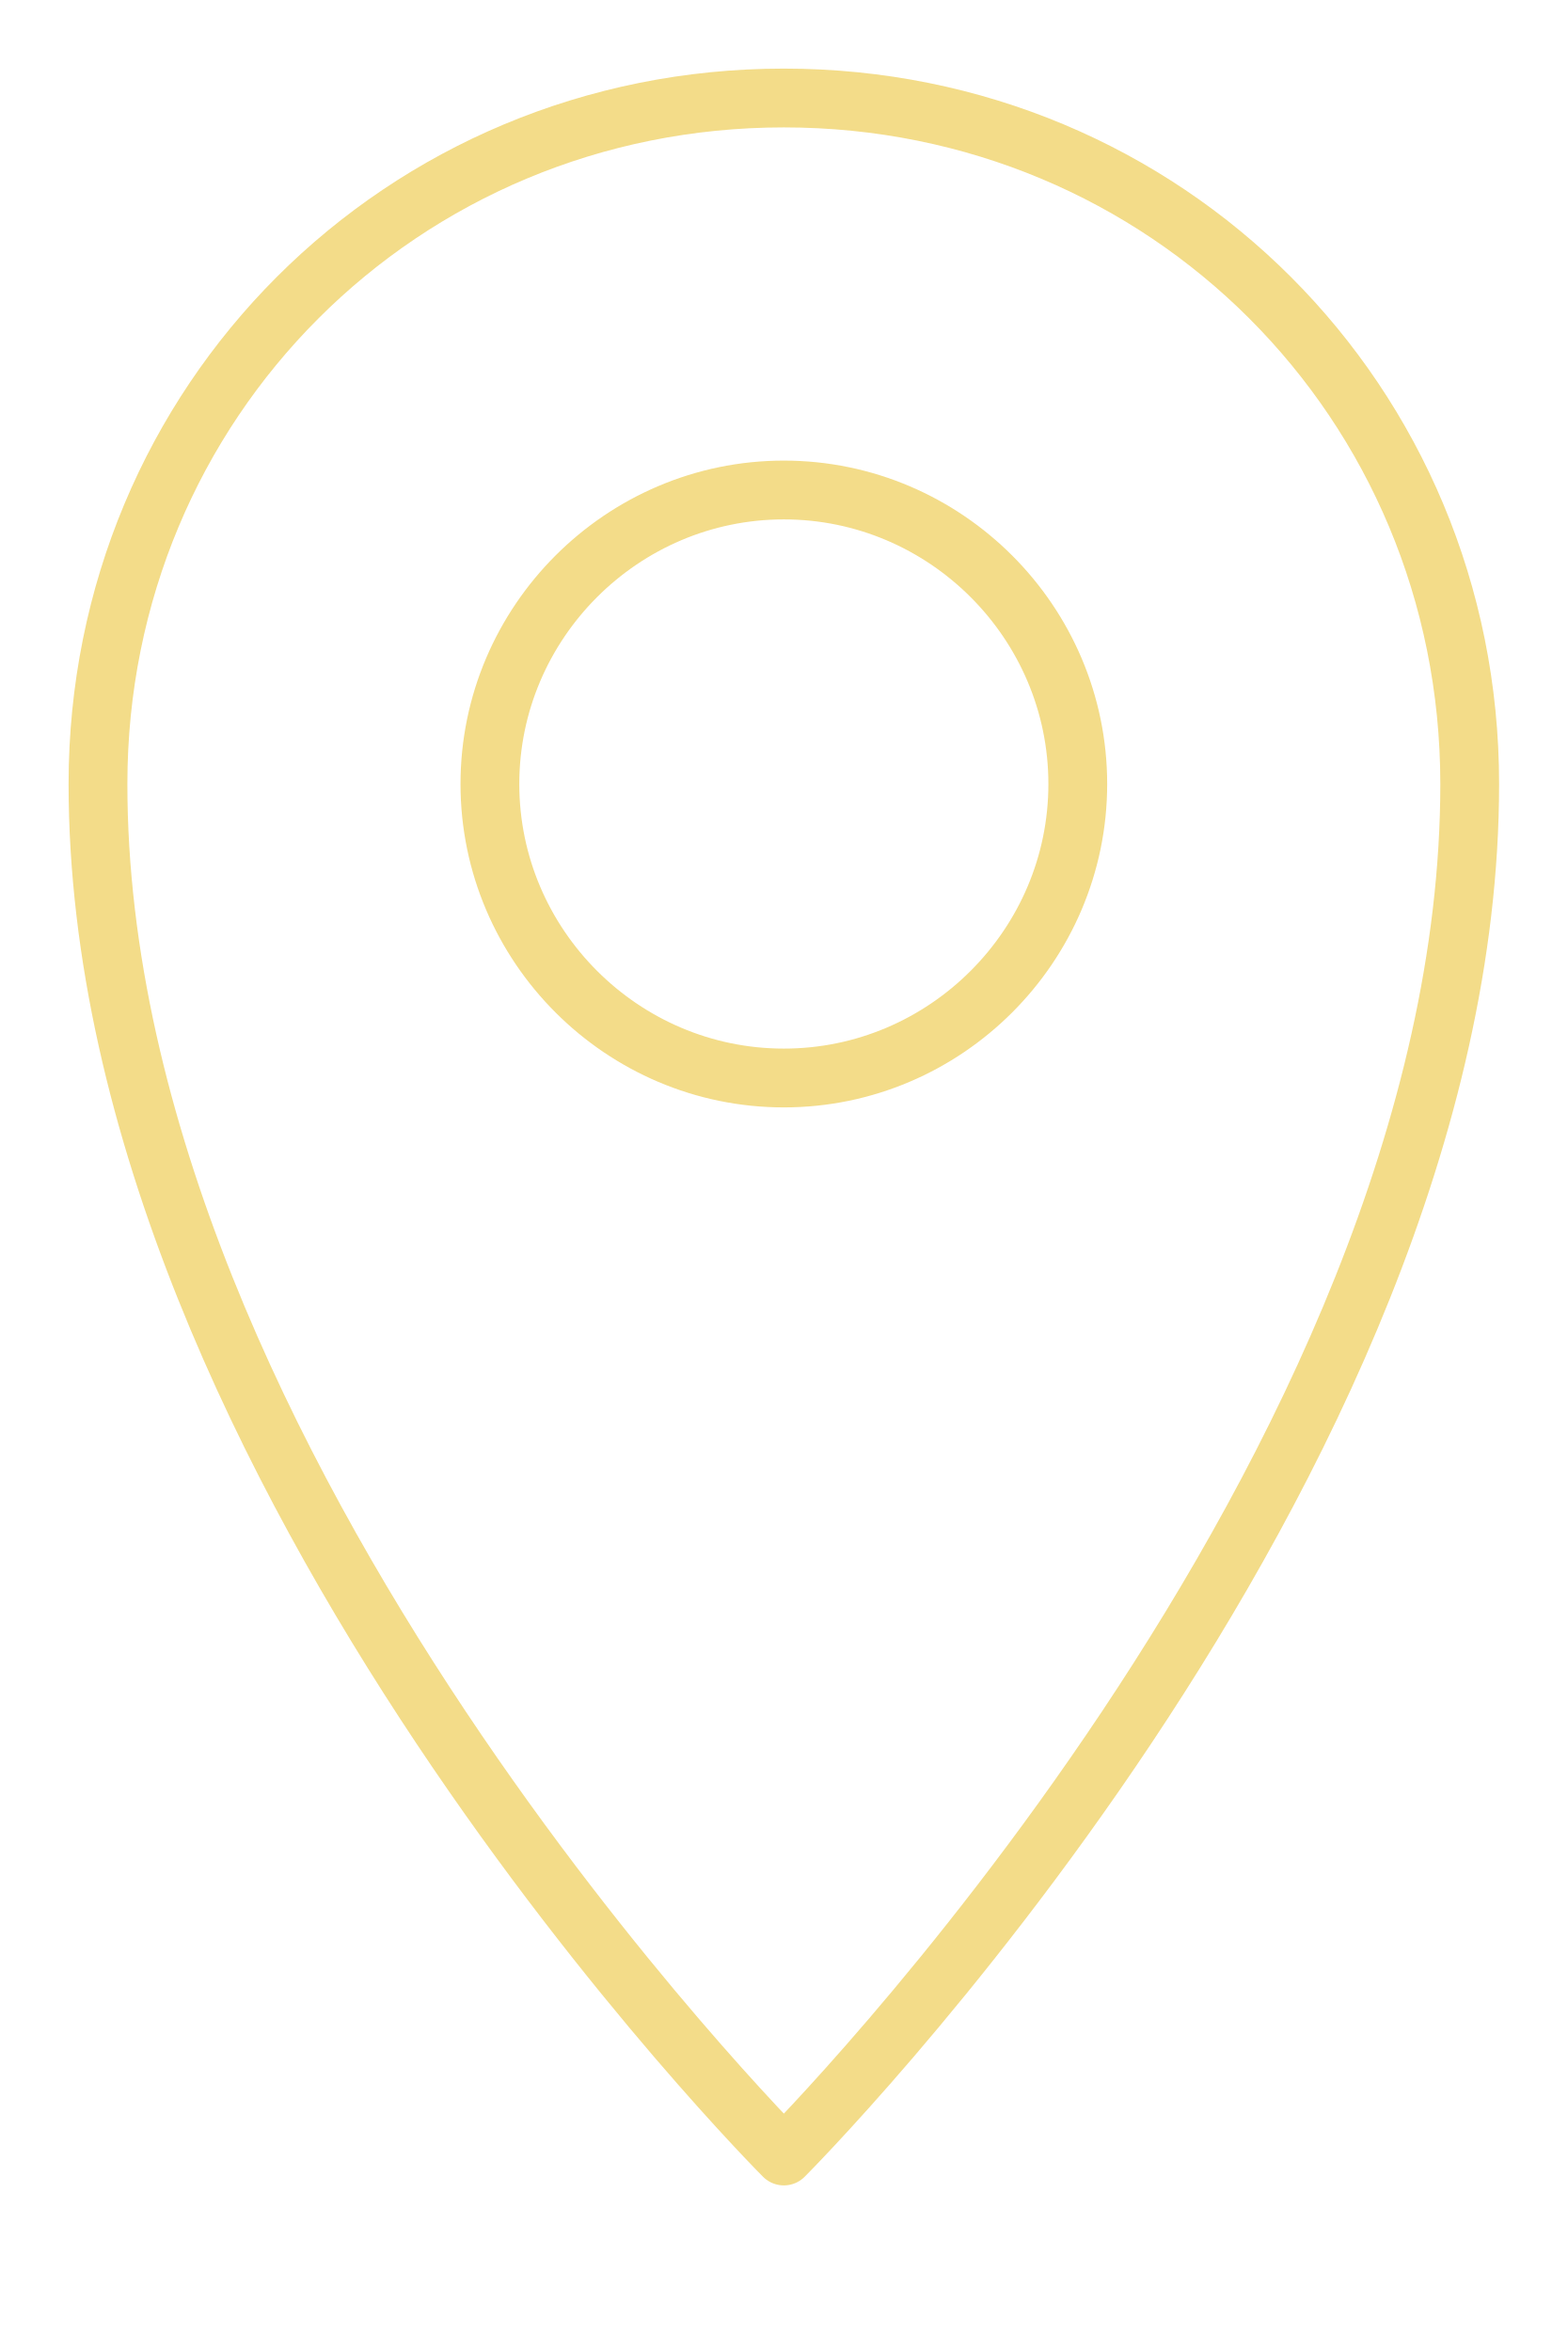
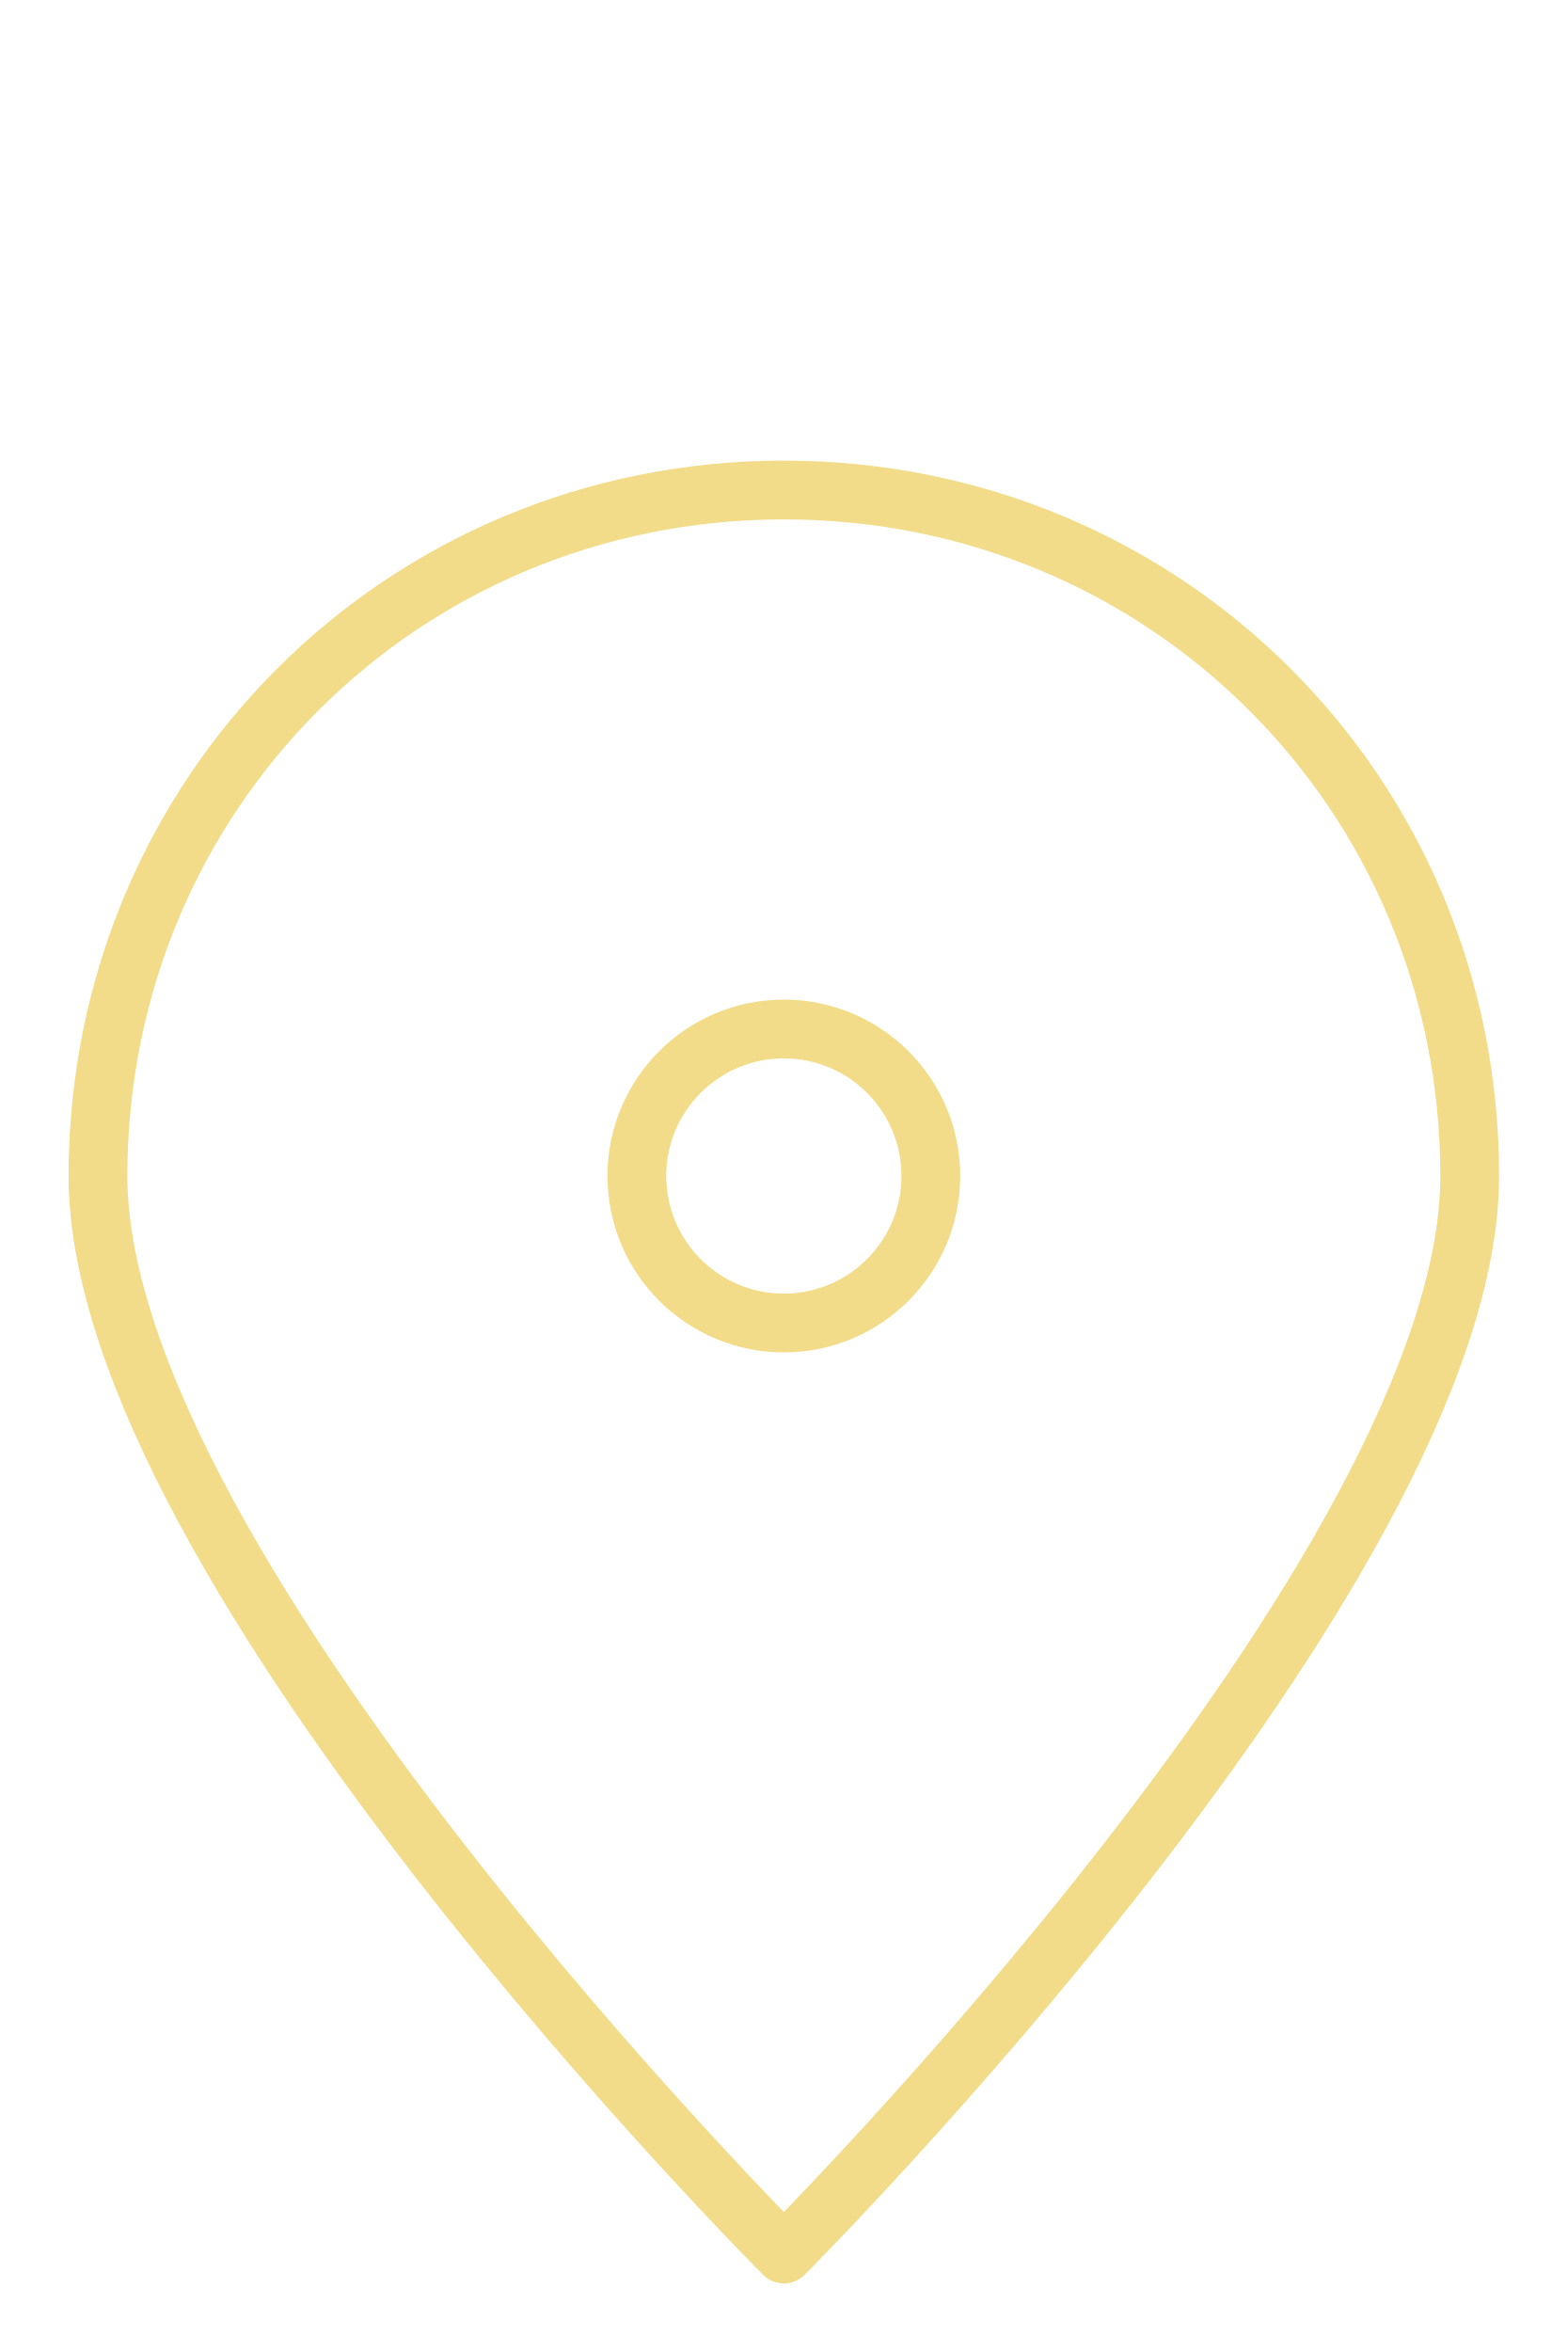
<svg xmlns="http://www.w3.org/2000/svg" viewBox="0 0 32 48" width="32" height="48">
-   <path d="M16 2C8.2 2 2 8.2 2 16c0 14 14 28 14 28s14-14 14-28c0-7.8-6.2-14-14-14zm0 20c-3.3 0-6-2.7-6-6s2.7-6 6-6 6 2.7 6 6-2.7 6-6 6z" fill="none" stroke="#f3dc89" stroke-width="1.2" stroke-linecap="round" stroke-linejoin="round" />
+   <path d="M16 46C16 46 2 32 2 24C2 16.2 8.2 10 16 10C23.8 10 30 16.2 30 24C30 32 16 46 16 46Z" fill="none" stroke="#f3dc89" stroke-width="1.2" stroke-linecap="round" stroke-linejoin="round" />
+   <circle cx="16" cy="24" r="3" fill="none" stroke="#f3dc89" stroke-width="1.2" />
</svg>
